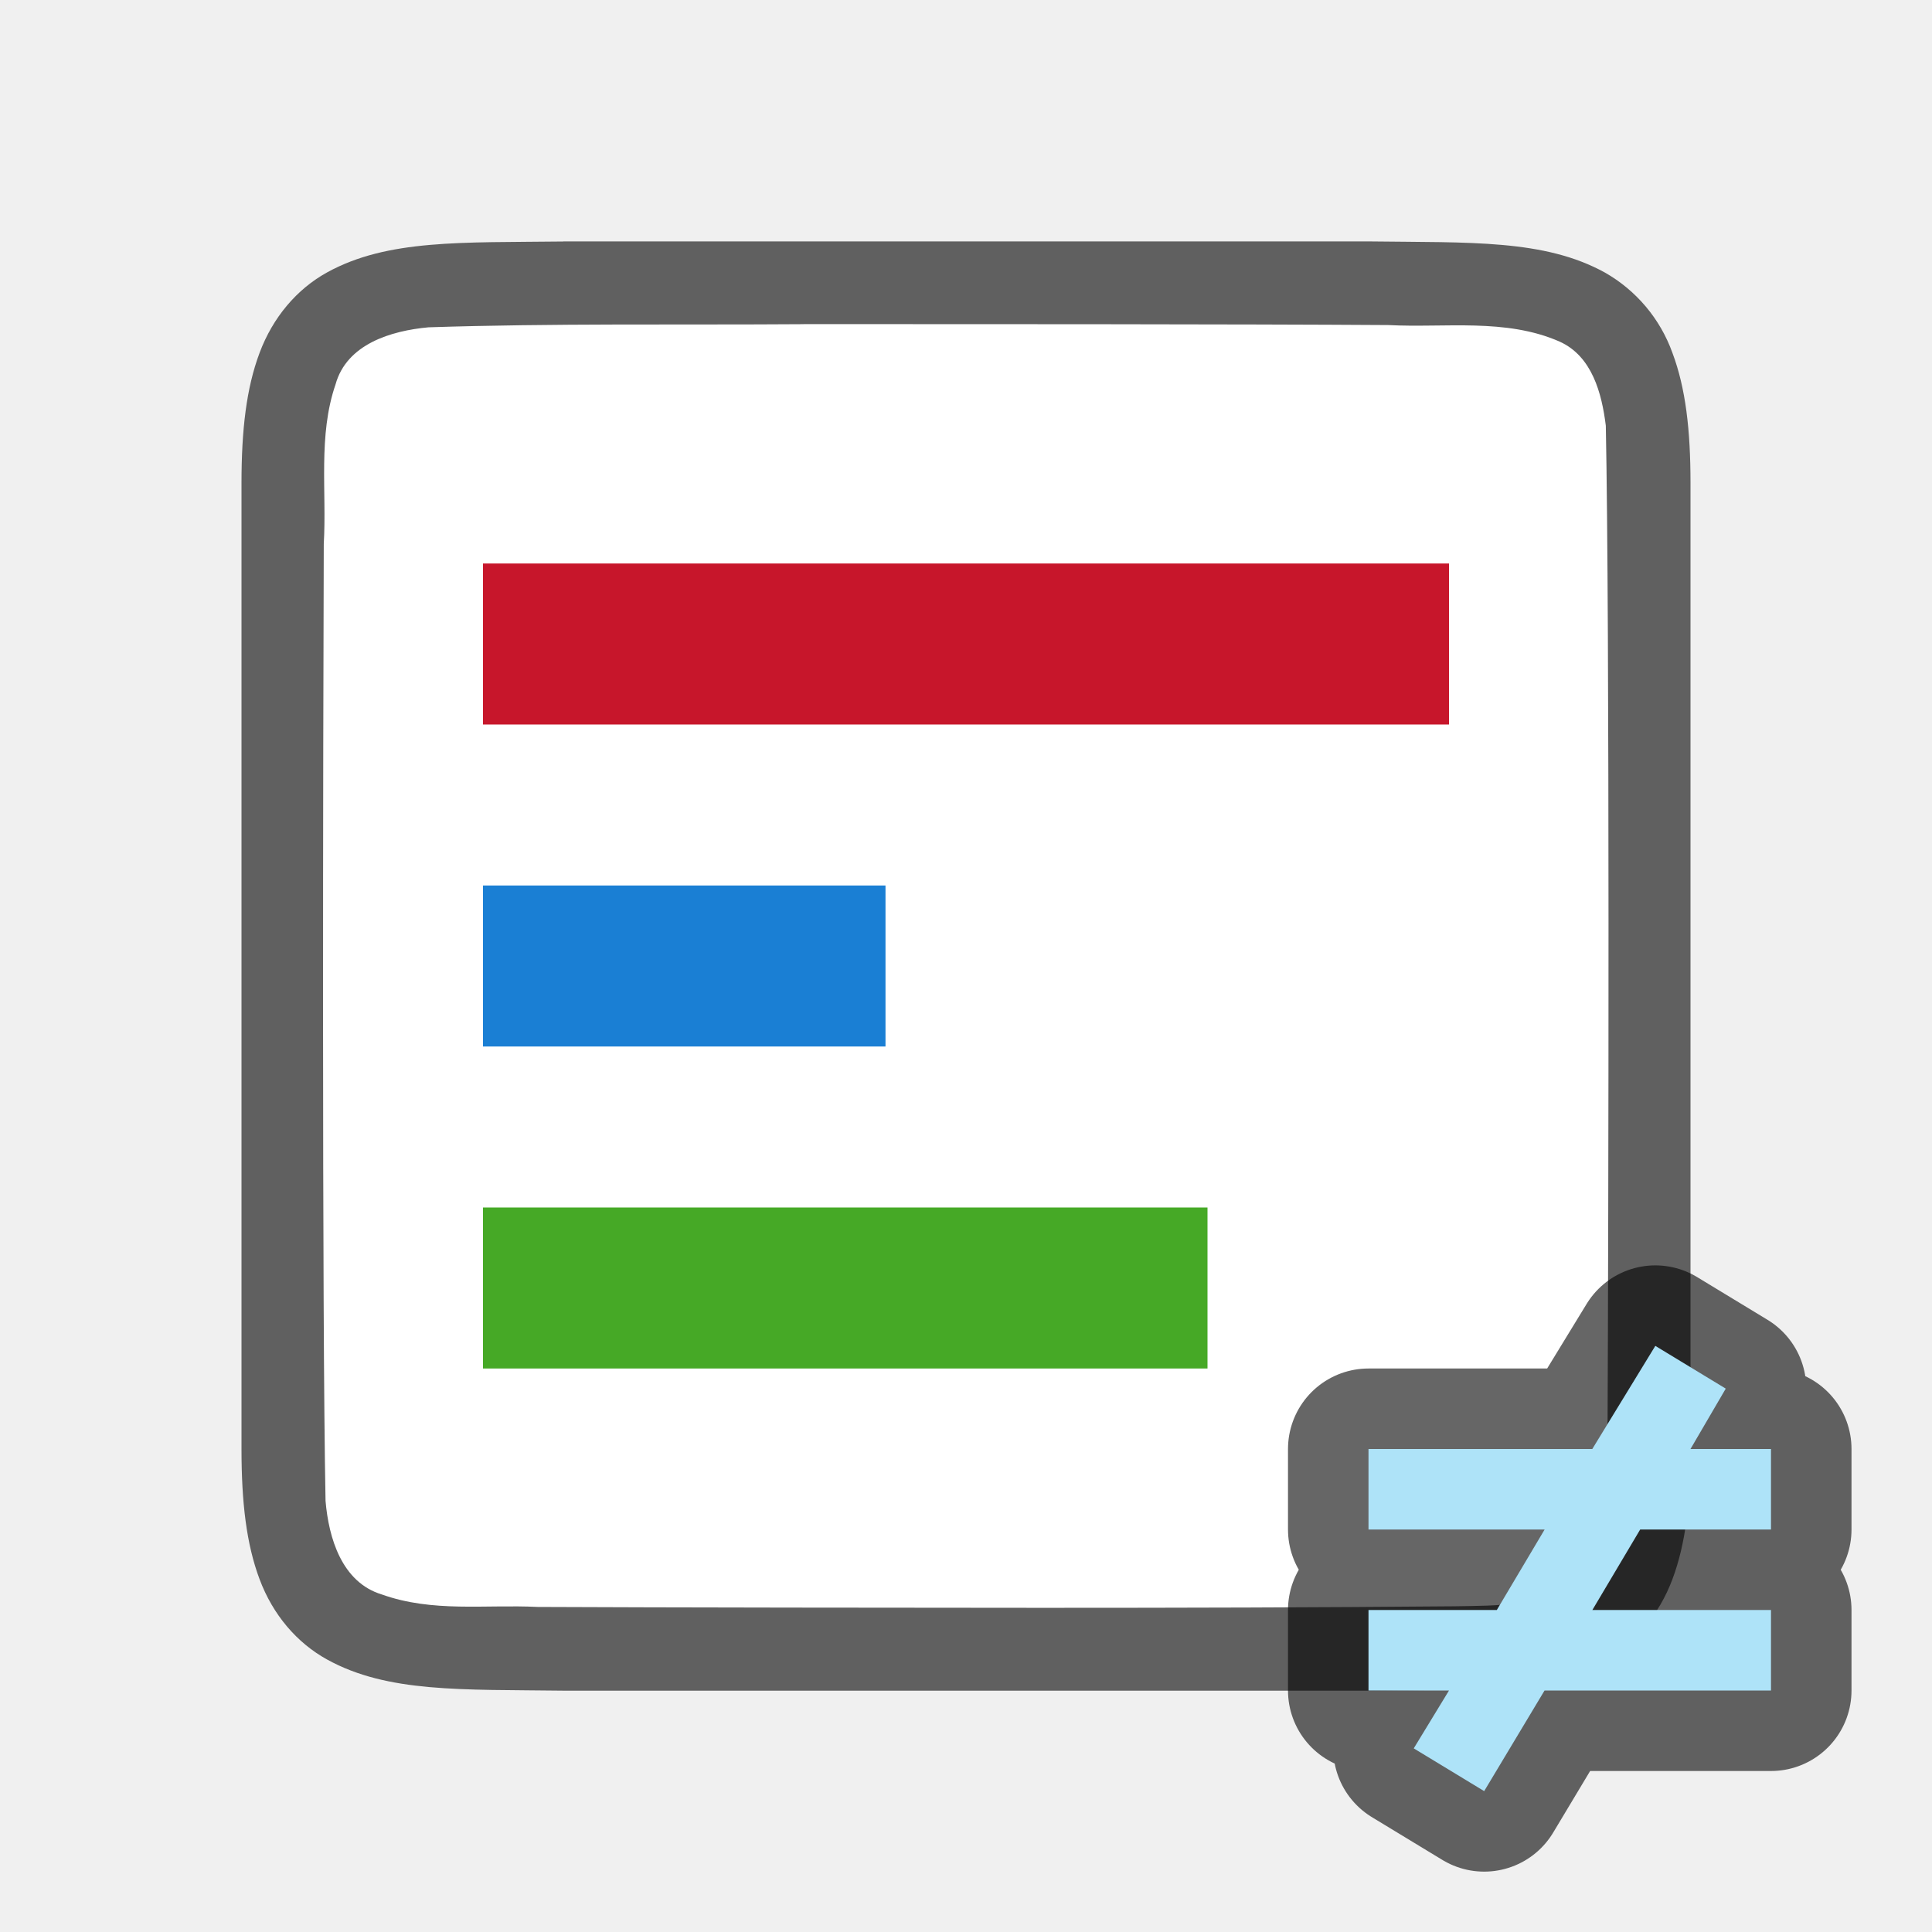
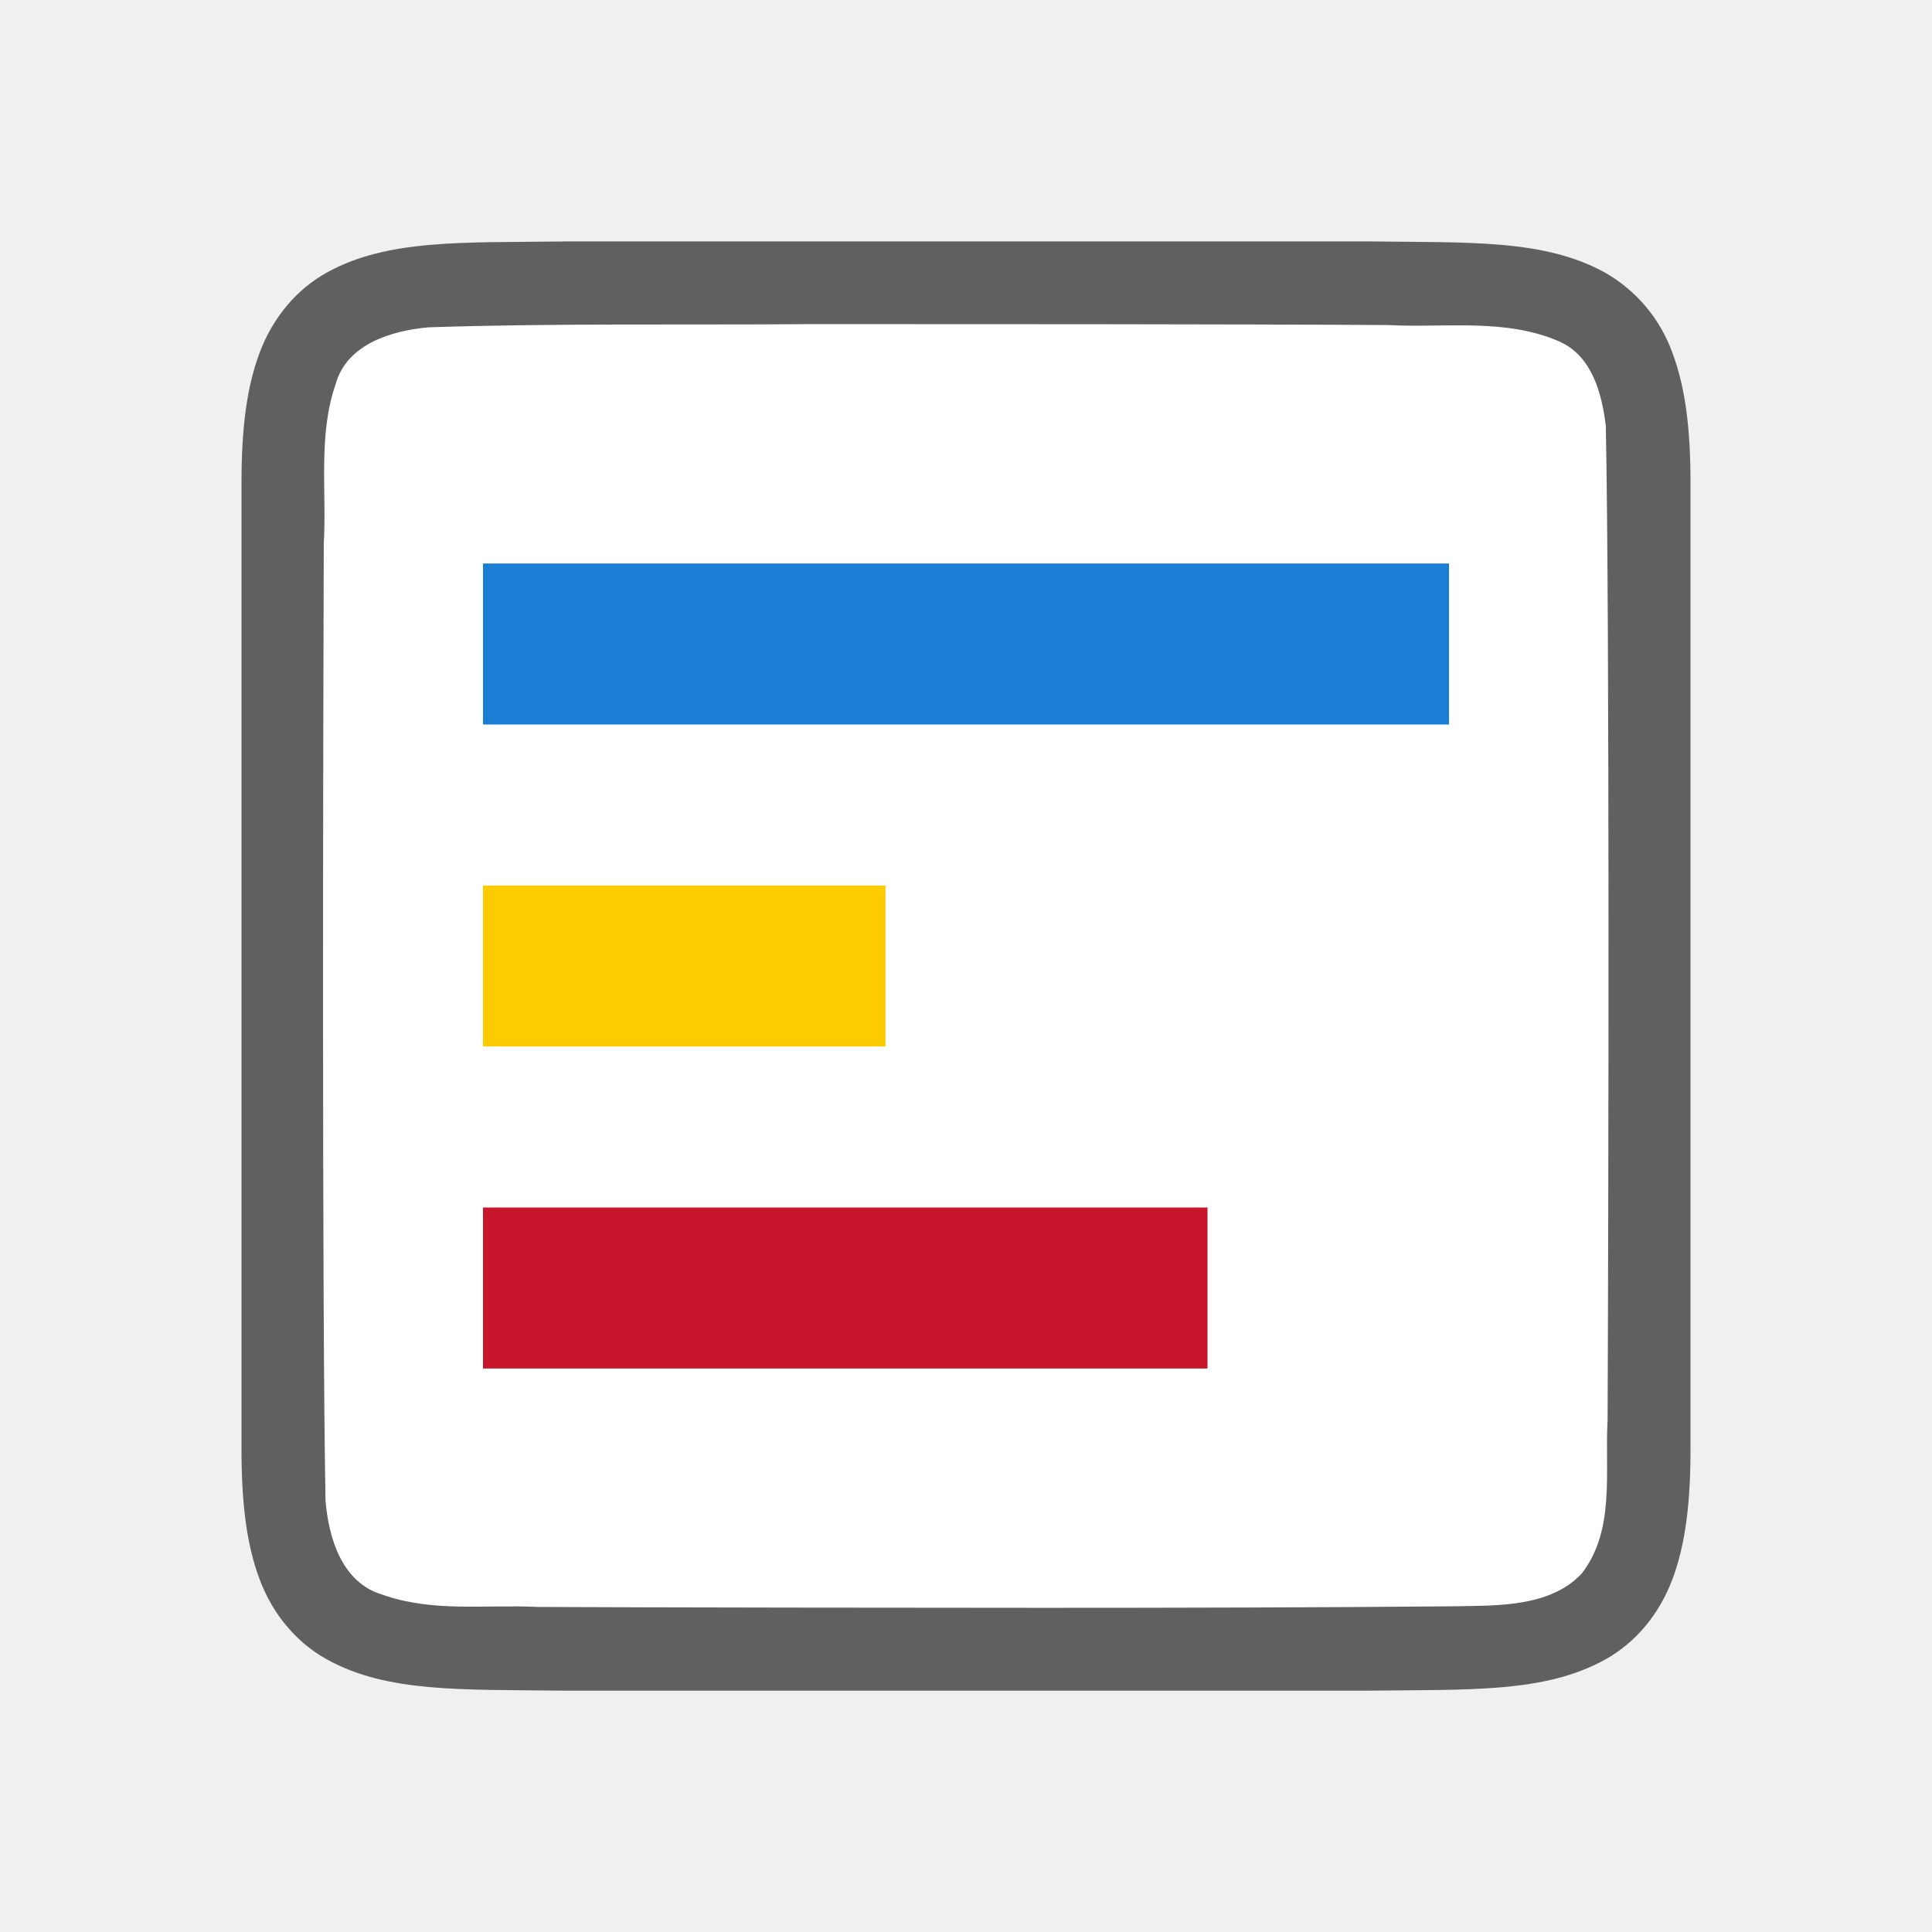
<svg xmlns="http://www.w3.org/2000/svg" viewBox="0 0 24 24">
  <path d="M6.994 3c-1.258.015-2.179-.03-2.931.384-.377.208-.674.56-.838.998C3.06 4.821 3 5.342 3 6v12.002c0 .657.06 1.178.225 1.617.164.438.461.788.838.996.752.415 1.673.371 2.931.387h10.012c1.258-.016 2.179.03 2.931-.385.377-.208.674-.56.838-.998.165-.439.225-.96.225-1.617V5.999c0-.657-.06-1.178-.225-1.617a1.875 1.875 0 00-.838-.996c-.752-.415-1.673-.371-2.931-.387H6.998z" style="line-height:125%;-inkscape-font-specification:Ubuntu;text-align:center" font-weight="400" font-size="15" font-family="Ubuntu" letter-spacing="0" word-spacing="0" text-anchor="middle" opacity=".6" />
  <path d="M9.983 4.027c-1.556.011-3.11-.012-4.66.039-.46.042-1.016.206-1.155.71-.219.635-.108 1.333-.146 1.981-.008 2.298-.023 9.597.022 11.887.039.462.202 1.012.699 1.163.632.226 1.284.123 1.936.155 1.424.007 4.85.011 6.276.011 1.705 0 3.408-.004 5.107-.019.512-.011 1.184.019 1.585-.405.421-.54.287-1.268.323-1.904.011-2.444.027-9.912-.022-12.357-.05-.402-.17-.863-.575-1.045-.669-.294-1.427-.168-2.126-.205-1.755-.012-5.51-.012-7.264-.012z" fill="#fff" />
-   <path fill="#c7162b" fill-rule="evenodd" d="M6 7h12v2H6z" />
-   <path fill="#1a7fd4" fill-rule="evenodd" d="M6 11h5v2H6z" />
-   <path fill="#46a926" fill-rule="evenodd" d="M6 15h9v2H6z" />
-   <path d="M20.563 16.719L19.78 18H17v1h2.188l-.594 1H17v1h1l-.438.719.875.531.75-1.25H22v-1h-2.219l.594-1H22v-1h-1l.438-.75z" opacity=".6" stroke="#000" stroke-width="2" stroke-linejoin="round" />
-   <path d="M20.563 16.719L19.78 18H17v1h2.188l-.594 1H17v1h1l-.438.719.875.531.75-1.25H22v-1h-2.219l.594-1H22v-1h-1l.438-.75z" fill="#aee3f8" />
+   <path fill="#1a7fd4" fill-rule="evenodd" d="M6 7h12v2H6z" />
+   <path fill="#fdcb02" fill-rule="evenodd" d="M6 11h5v2H6z" />
+   <path fill="#c7162b" fill-rule="evenodd" d="M6 15h9v2H6z" />
</svg>
